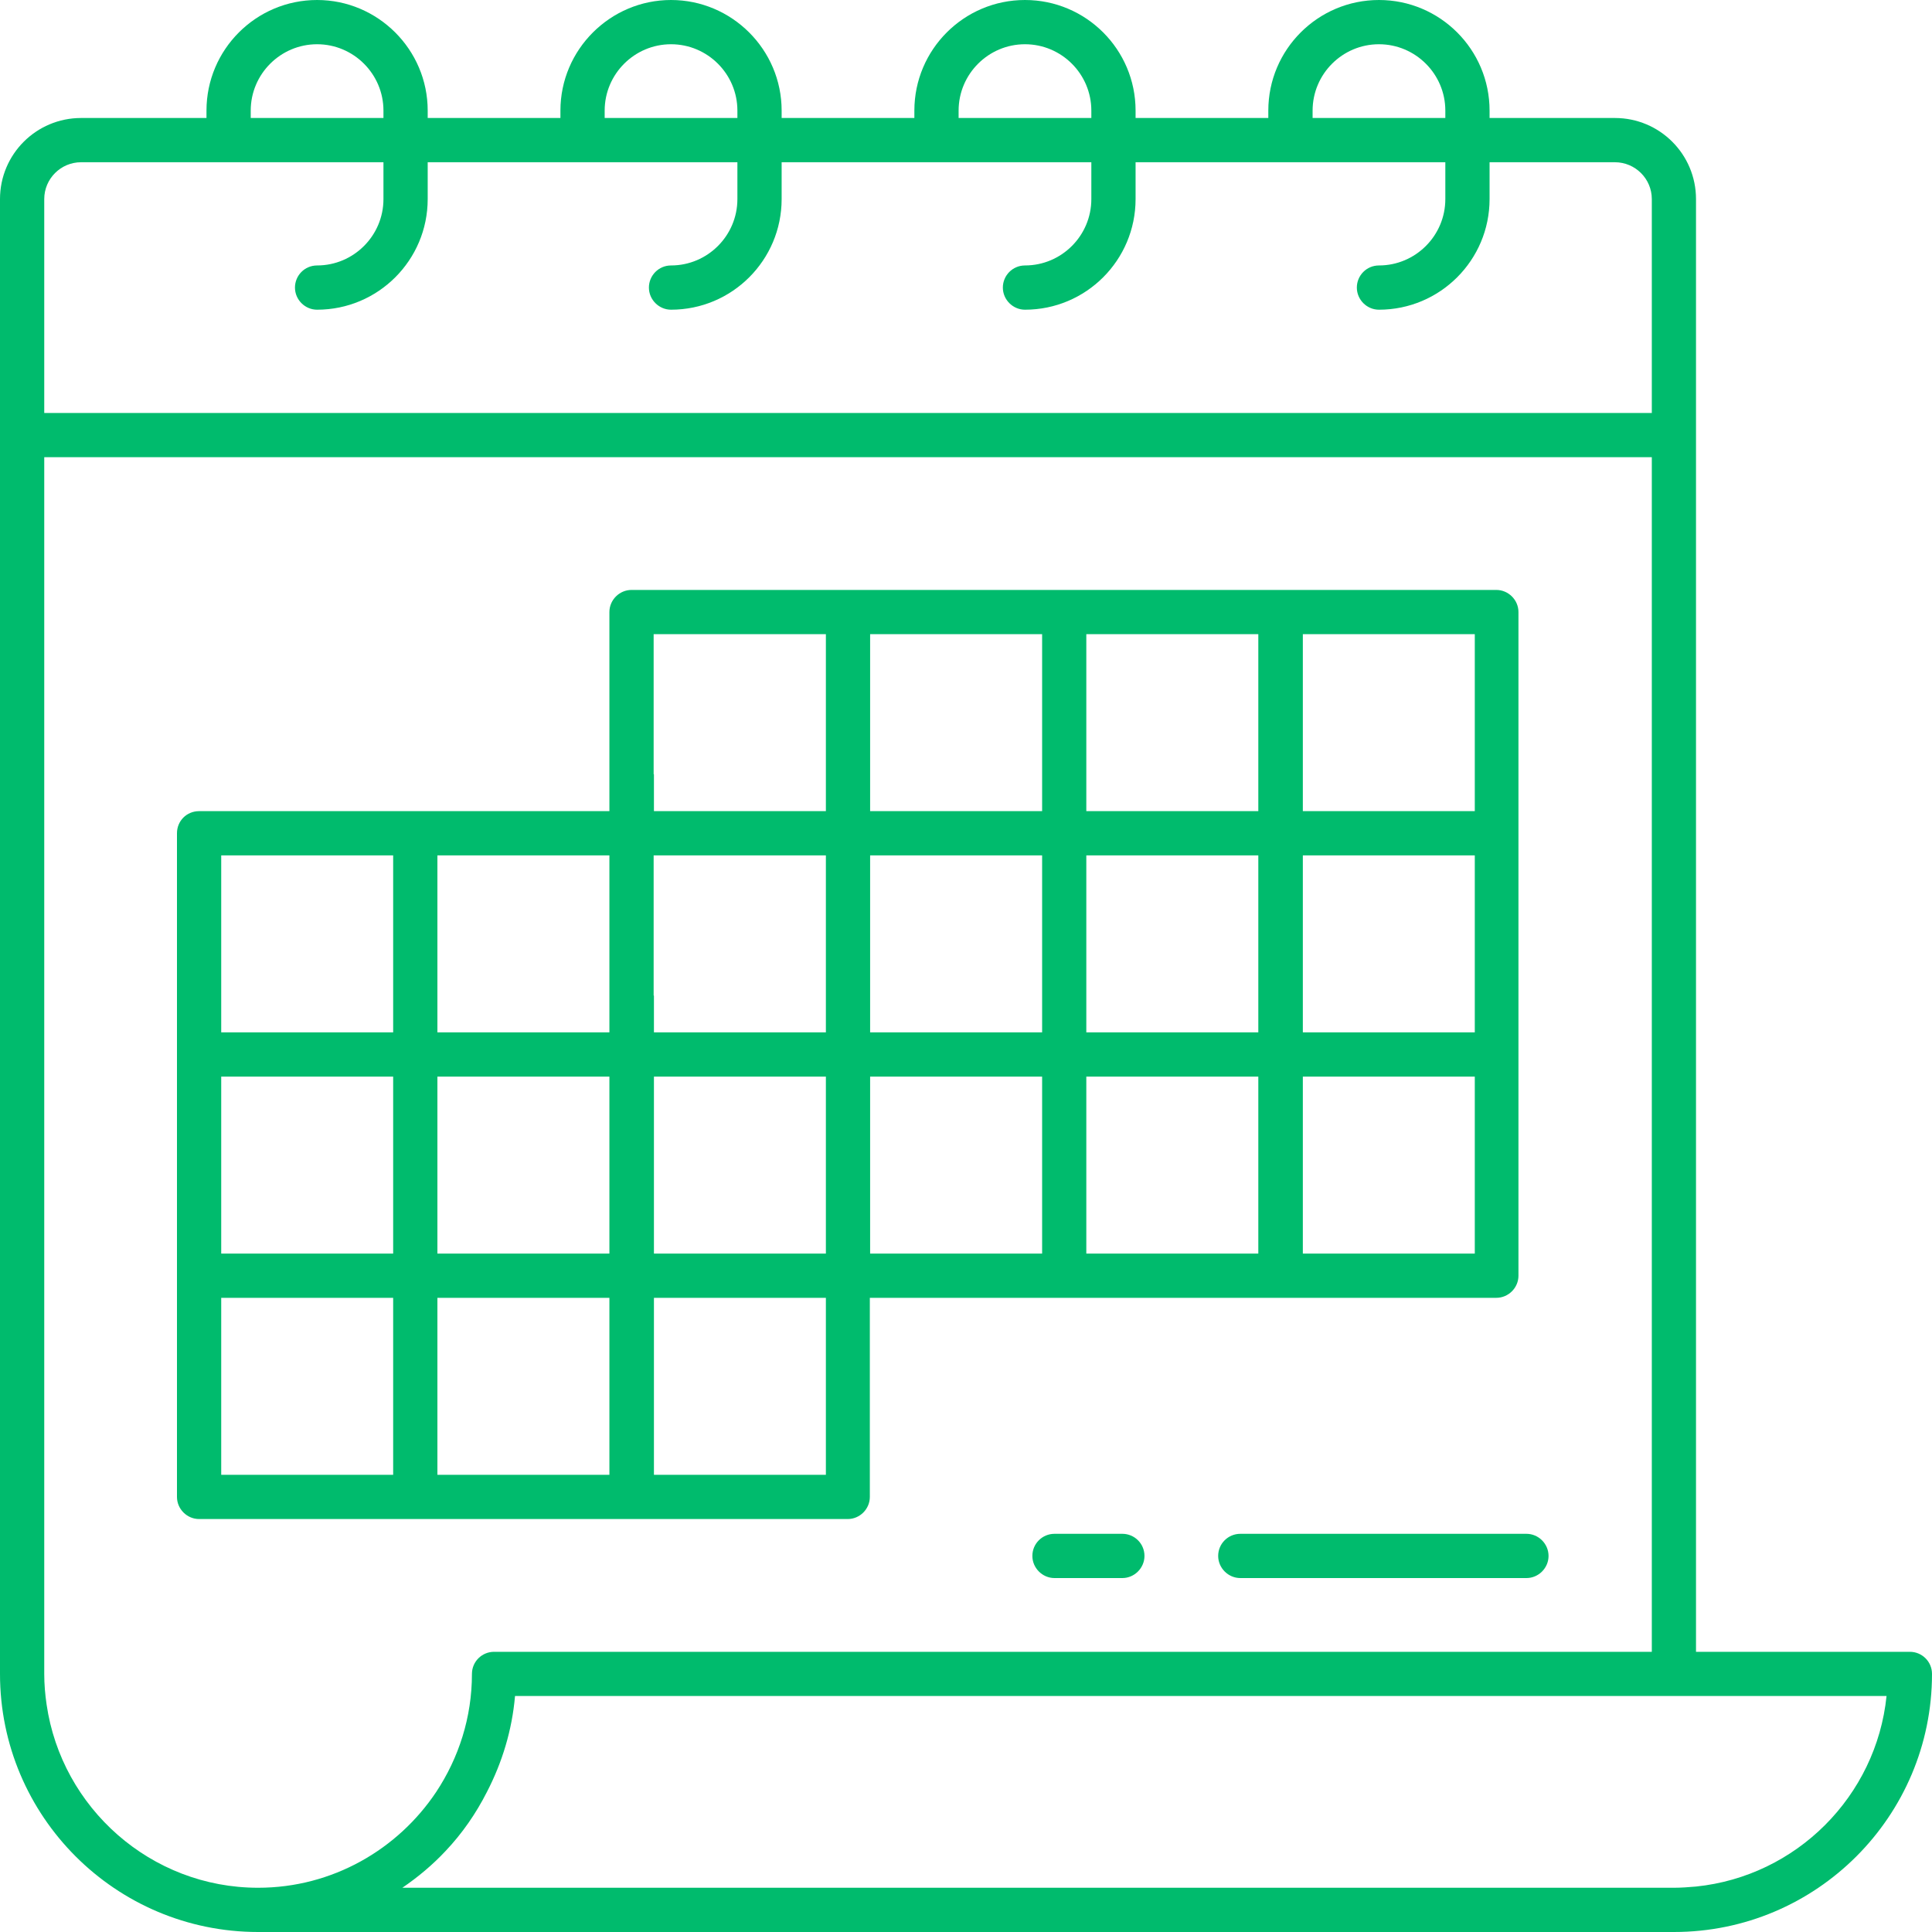
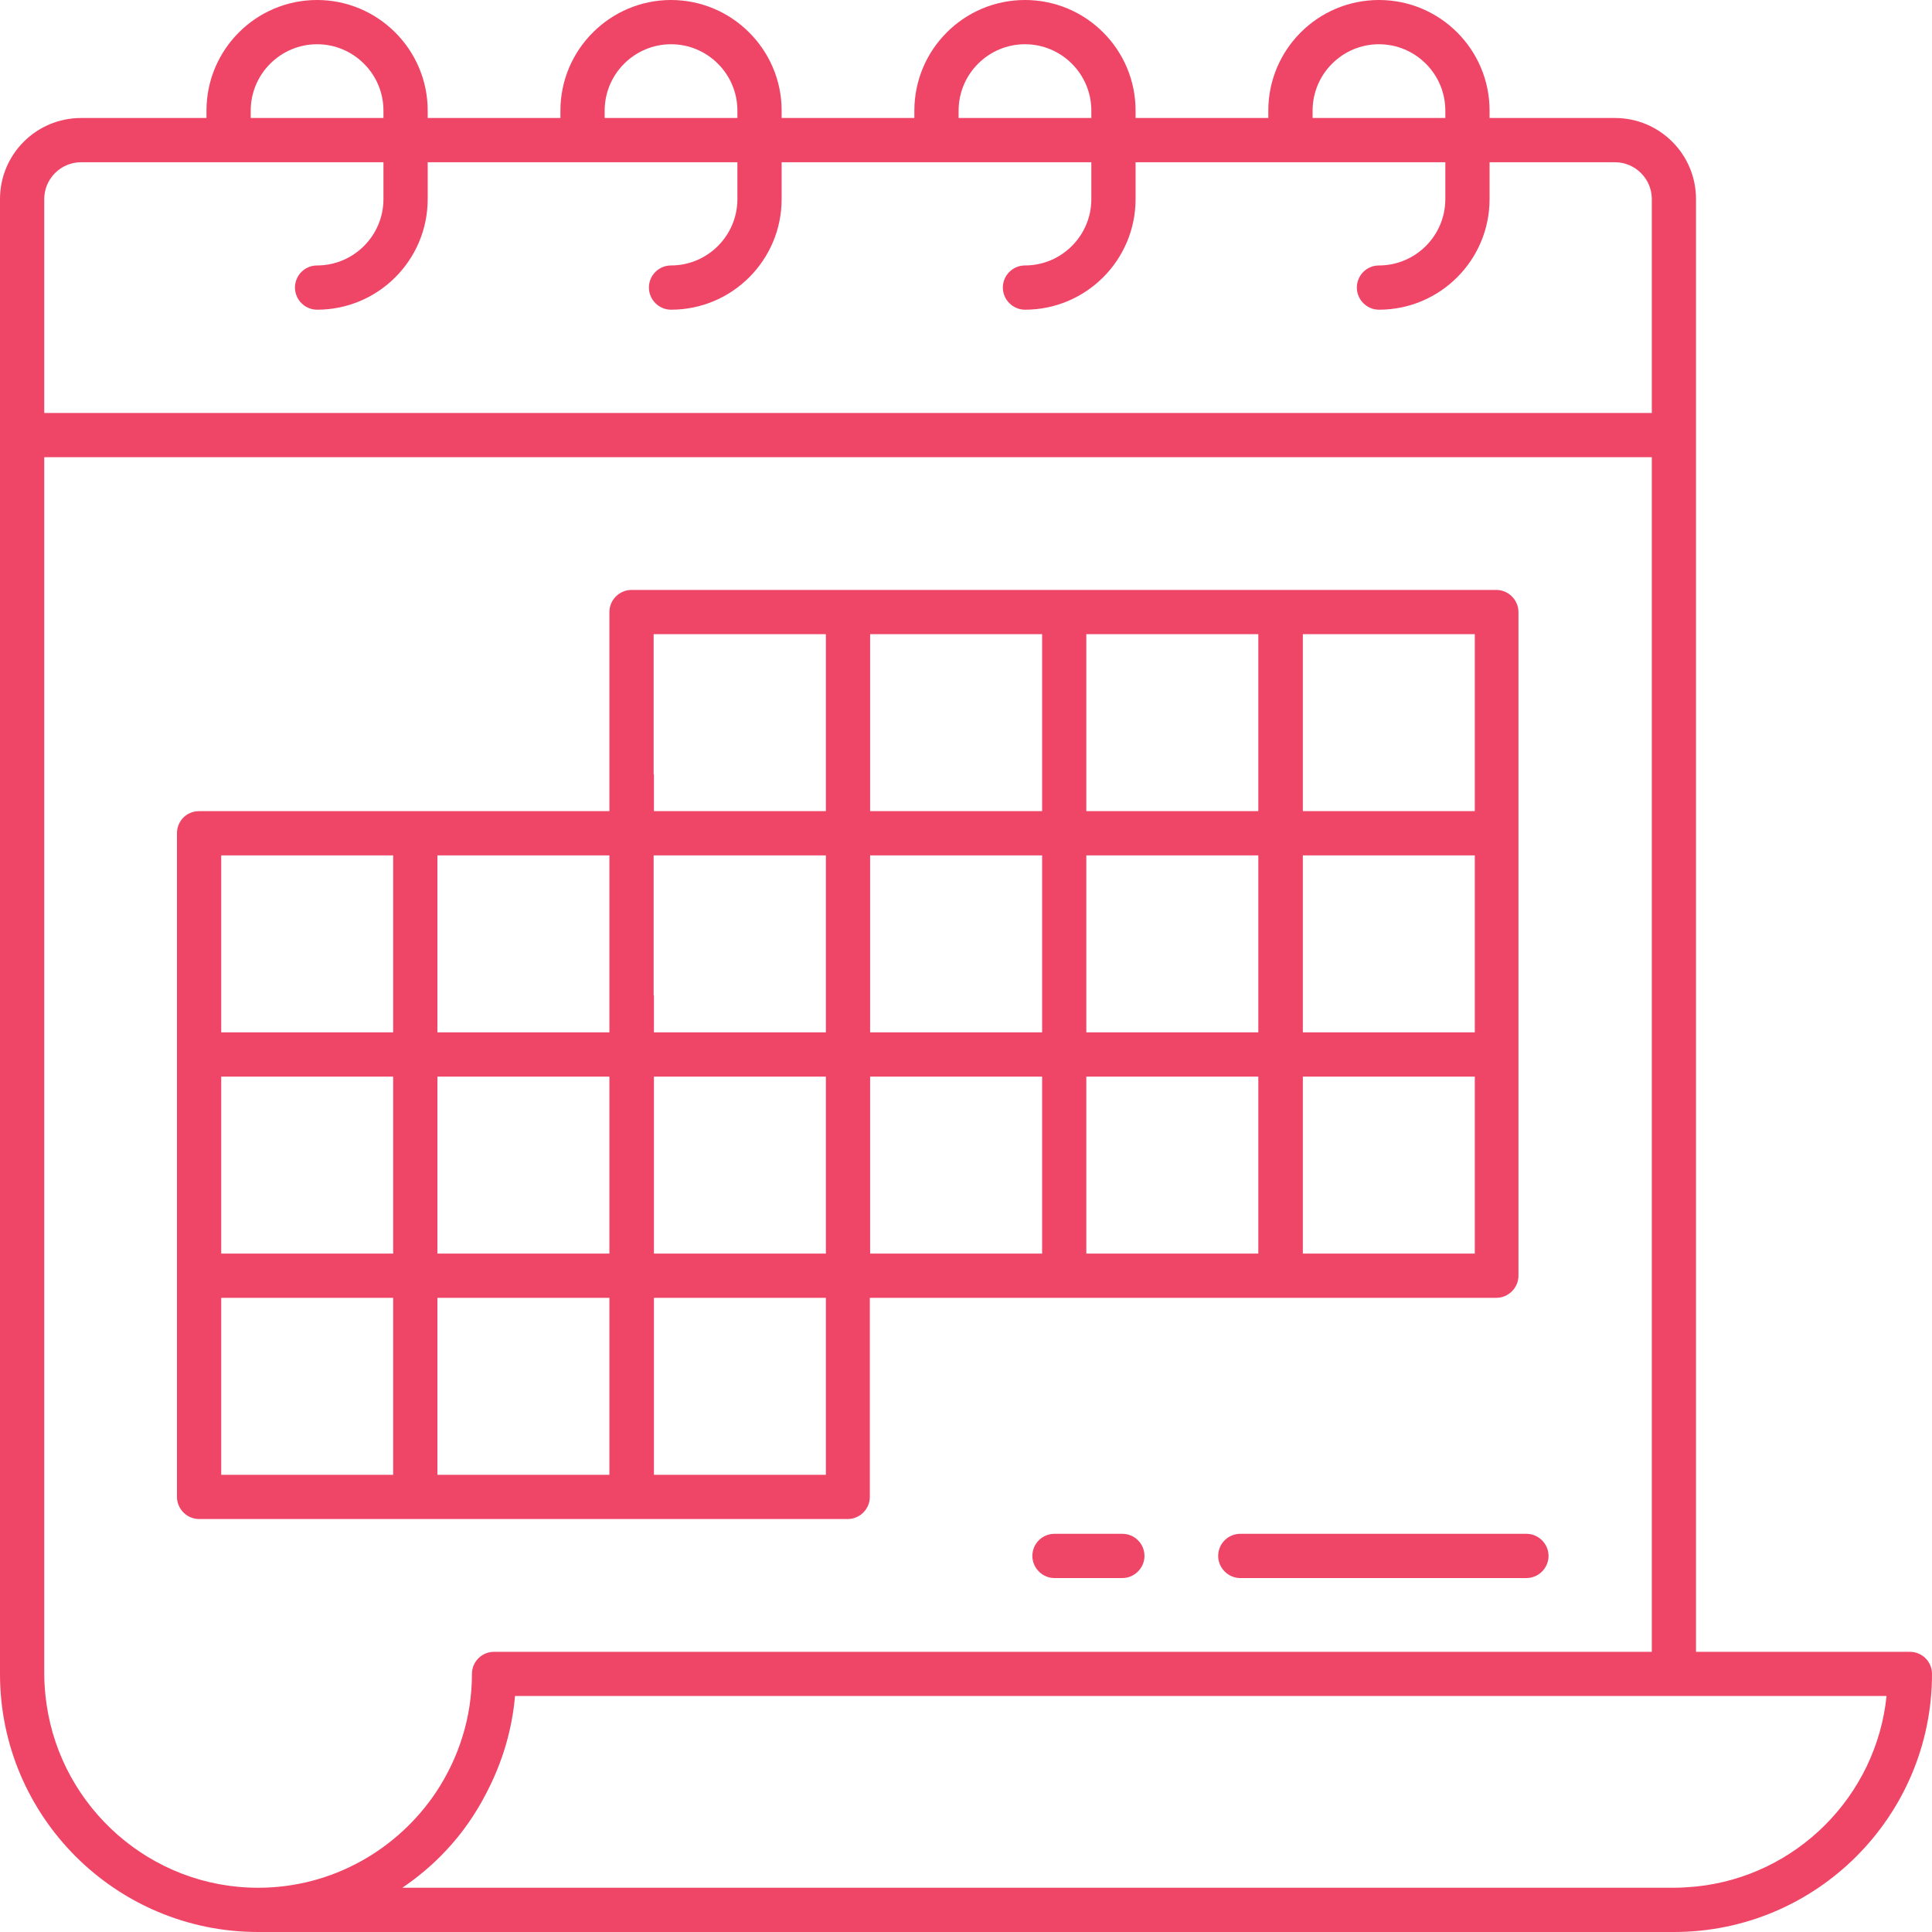
<svg xmlns="http://www.w3.org/2000/svg" width="40" height="40" viewBox="0 0 40 40" fill="none">
-   <path d="M13.075 31.45H17.551C17.802 31.45 18.009 31.243 18.009 30.992V26.87H22.027H26.504H30.98C31.23 26.87 31.438 26.663 31.438 26.412V21.832V17.252V12.672C31.438 12.421 31.23 12.214 30.98 12.214H26.504H22.027H17.551H13.075C12.824 12.214 12.617 12.421 12.617 12.672V16.794H8.598H4.122C3.866 16.794 3.664 16.995 3.664 17.252V21.832V26.412V30.992C3.664 31.243 3.872 31.45 4.122 31.45H8.598H13.075ZM4.58 20.611V17.71H7.377H8.14V21.374H4.58V20.611ZM13.533 16.03V13.13H16.33H17.099V16.794H13.539V16.03H13.533ZM30.534 25.954H26.974V25.191V22.29H29.771H30.534V25.954ZM17.099 30.534H13.539V29.771V26.87H16.336H17.099V30.534ZM4.58 29.771V26.87H7.377H8.14V30.534H4.58V29.771ZM4.58 25.191V22.29H7.377H8.14V25.954H4.58V25.191ZM13.533 20.611V17.71H16.33H17.099V21.374H13.539V20.611H13.533ZM30.534 21.374H26.974V20.611V17.71H29.771H30.534V21.374ZM17.099 25.954H13.539V25.191V22.29H16.336H17.099V25.954ZM12.617 25.954H9.056V25.191V22.29H11.853H12.617V25.954ZM26.052 21.374H22.491V20.611V17.71H25.288H26.052V21.374ZM21.576 21.374H18.015V20.611V17.71H20.812H21.576V21.374ZM9.056 29.771V26.87H11.853H12.617V30.534H9.056V29.771ZM18.015 25.191V22.29H20.812H21.576V25.954H18.015V25.191ZM22.491 25.191V22.29H25.288H26.052V25.954H22.491V25.191ZM30.534 16.794H26.974V16.03V13.13H29.771H30.534V16.794ZM26.052 16.794H22.491V16.03V13.13H25.288H26.052V16.794ZM21.576 16.794H18.015V16.03V13.13H20.812H21.576V16.794ZM12.617 21.374H9.056V20.611V17.71H11.853H12.617V21.374Z" fill="#00BB6D" />
-   <path d="M39.542 34.199H35.114V9.008V4.122C35.114 3.194 34.363 2.443 33.435 2.443H30.84V2.29C30.84 1.026 29.814 0 28.55 0C27.285 0 26.259 1.026 26.259 2.29V2.443H23.511V2.29C23.511 1.026 22.485 0 21.221 0C19.957 0 18.931 1.026 18.931 2.29V2.443H16.183V2.29C16.183 1.026 15.151 0 13.893 0C12.635 0 11.603 1.026 11.603 2.29V2.443H8.855V2.29C8.855 1.026 7.823 0 6.565 0C5.301 0 4.275 1.026 4.275 2.29V2.443H1.679C0.751 2.443 0 3.194 0 4.122V9.008V34.657C0 37.606 2.394 40 5.344 40H34.657C37.606 40 40 37.606 40 34.657C40 34.4 39.792 34.199 39.542 34.199ZM35.114 39.059C34.962 39.072 34.809 39.084 34.657 39.084H34.199H8.33C8.653 38.864 8.959 38.608 9.227 38.321C9.569 37.96 9.856 37.545 10.082 37.099C10.394 36.495 10.601 35.829 10.663 35.114H32.818H34.199H34.657H35.114H36.183H39.059C38.846 37.191 37.191 38.846 35.114 39.059ZM0.965 35.292C0.934 35.084 0.916 34.87 0.916 34.657V9.466H32.824H34.199V34.199H32.824H10.229C9.979 34.199 9.771 34.4 9.771 34.657C9.771 35.56 9.496 36.397 9.032 37.099C8.238 38.29 6.882 39.084 5.344 39.084C3.121 39.084 1.276 37.429 0.965 35.292ZM0.916 7.176V4.122C0.916 3.701 1.258 3.359 1.679 3.359H4.727C4.727 3.359 4.727 3.359 4.733 3.359C4.739 3.359 4.733 3.359 4.739 3.359H7.939V4.122C7.939 4.879 7.322 5.496 6.565 5.496C6.308 5.496 6.107 5.704 6.107 5.954C6.107 6.205 6.314 6.412 6.565 6.412C7.829 6.412 8.855 5.386 8.855 4.122V3.359H12.061C12.061 3.359 12.061 3.359 12.067 3.359C12.073 3.359 12.067 3.359 12.073 3.359H15.267V4.122C15.267 4.879 14.65 5.496 13.893 5.496C13.637 5.496 13.435 5.704 13.435 5.954C13.435 6.205 13.643 6.412 13.893 6.412C15.157 6.412 16.183 5.386 16.183 4.122V3.359H19.389C19.389 3.359 19.389 3.359 19.395 3.359C19.401 3.359 19.395 3.359 19.401 3.359H22.595V4.122C22.595 4.879 21.979 5.496 21.221 5.496C20.965 5.496 20.763 5.704 20.763 5.954C20.763 6.205 20.971 6.412 21.221 6.412C22.485 6.412 23.511 5.386 23.511 4.122V3.359H26.718C26.718 3.359 26.718 3.359 26.724 3.359C26.73 3.359 26.724 3.359 26.73 3.359H29.924V4.122C29.924 4.879 29.307 5.496 28.55 5.496C28.293 5.496 28.092 5.704 28.092 5.954C28.092 6.205 28.299 6.412 28.55 6.412C29.814 6.412 30.84 5.386 30.84 4.122V3.359H32.824H33.435C33.856 3.359 34.199 3.701 34.199 4.122V8.55H0.916V7.176ZM27.176 2.29C27.176 1.533 27.792 0.916 28.55 0.916C29.307 0.916 29.924 1.533 29.924 2.29V2.443H27.176V2.29ZM19.847 2.29C19.847 1.533 20.464 0.916 21.221 0.916C21.979 0.916 22.595 1.533 22.595 2.29V2.443H19.847V2.29ZM12.519 2.29C12.519 1.533 13.136 0.916 13.893 0.916C14.65 0.916 15.267 1.533 15.267 2.29V2.443H12.519V2.29ZM5.191 2.29C5.191 1.533 5.808 0.916 6.565 0.916C7.322 0.916 7.939 1.533 7.939 2.29V2.443H5.191V2.29Z" fill="#00BB6D" />
-   <path d="M25.221 32.214C25.221 32.464 25.429 32.672 25.68 32.672H31.603C31.854 32.672 32.061 32.464 32.061 32.214C32.061 31.963 31.854 31.756 31.603 31.756H25.68C25.429 31.756 25.221 31.957 25.221 32.214Z" fill="#00BB6D" />
-   <path d="M23.237 31.756H21.832C21.582 31.756 21.374 31.957 21.374 32.214C21.374 32.464 21.582 32.672 21.832 32.672H23.237C23.487 32.672 23.695 32.464 23.695 32.214C23.695 31.957 23.487 31.756 23.237 31.756Z" fill="#00BB6D" />
+   <path d="M13.075 31.45H17.551C17.802 31.45 18.009 31.243 18.009 30.992V26.87H22.027H26.504H30.98C31.23 26.87 31.438 26.663 31.438 26.412V21.832V17.252V12.672C31.438 12.421 31.23 12.214 30.98 12.214H26.504H22.027H17.551H13.075C12.824 12.214 12.617 12.421 12.617 12.672V16.794H8.598H4.122C3.866 16.794 3.664 16.995 3.664 17.252V21.832V26.412V30.992C3.664 31.243 3.872 31.45 4.122 31.45H8.598H13.075ZM4.58 20.611V17.71H7.377H8.14V21.374H4.58V20.611ZM13.533 16.03V13.13H16.33H17.099V16.794H13.539V16.03H13.533ZM30.534 25.954H26.974V25.191V22.29H29.771H30.534V25.954ZM17.099 30.534H13.539V29.771V26.87H16.336H17.099V30.534ZM4.58 29.771V26.87H7.377H8.14V30.534H4.58V29.771ZM4.58 25.191V22.29H7.377H8.14V25.954H4.58V25.191ZM13.533 20.611V17.71H16.33H17.099V21.374H13.539V20.611H13.533ZM30.534 21.374H26.974V20.611V17.71H29.771H30.534V21.374ZM17.099 25.954H13.539V25.191V22.29H16.336H17.099V25.954ZM12.617 25.954H9.056V25.191V22.29H11.853H12.617V25.954ZM26.052 21.374H22.491V20.611V17.71H25.288H26.052V21.374ZM21.576 21.374H18.015V20.611V17.71H20.812H21.576V21.374ZM9.056 29.771V26.87H11.853H12.617V30.534H9.056V29.771ZM18.015 25.191V22.29H20.812H21.576V25.954H18.015V25.191ZM22.491 25.191V22.29H25.288H26.052V25.954H22.491V25.191ZM30.534 16.794H26.974V16.03V13.13H29.771H30.534V16.794ZM26.052 16.794H22.491V16.03V13.13H25.288H26.052V16.794ZM21.576 16.794H18.015V16.03V13.13H20.812H21.576V16.794ZM12.617 21.374H9.056V20.611V17.71H11.853H12.617V21.374Z" fill="#ef4566" />
+   <path d="M39.542 34.199H35.114V9.008V4.122C35.114 3.194 34.363 2.443 33.435 2.443H30.84V2.29C30.84 1.026 29.814 0 28.55 0C27.285 0 26.259 1.026 26.259 2.29V2.443H23.511V2.29C23.511 1.026 22.485 0 21.221 0C19.957 0 18.931 1.026 18.931 2.29V2.443H16.183V2.29C16.183 1.026 15.151 0 13.893 0C12.635 0 11.603 1.026 11.603 2.29V2.443H8.855V2.29C8.855 1.026 7.823 0 6.565 0C5.301 0 4.275 1.026 4.275 2.29V2.443H1.679C0.751 2.443 0 3.194 0 4.122V9.008V34.657C0 37.606 2.394 40 5.344 40H34.657C37.606 40 40 37.606 40 34.657C40 34.4 39.792 34.199 39.542 34.199ZM35.114 39.059C34.962 39.072 34.809 39.084 34.657 39.084H34.199H8.33C8.653 38.864 8.959 38.608 9.227 38.321C9.569 37.96 9.856 37.545 10.082 37.099C10.394 36.495 10.601 35.829 10.663 35.114H32.818H34.199H34.657H35.114H36.183H39.059C38.846 37.191 37.191 38.846 35.114 39.059ZM0.965 35.292C0.934 35.084 0.916 34.87 0.916 34.657V9.466H32.824H34.199V34.199H32.824H10.229C9.979 34.199 9.771 34.4 9.771 34.657C9.771 35.56 9.496 36.397 9.032 37.099C8.238 38.29 6.882 39.084 5.344 39.084C3.121 39.084 1.276 37.429 0.965 35.292ZM0.916 7.176V4.122C0.916 3.701 1.258 3.359 1.679 3.359H4.727C4.727 3.359 4.727 3.359 4.733 3.359C4.739 3.359 4.733 3.359 4.739 3.359H7.939V4.122C7.939 4.879 7.322 5.496 6.565 5.496C6.308 5.496 6.107 5.704 6.107 5.954C6.107 6.205 6.314 6.412 6.565 6.412C7.829 6.412 8.855 5.386 8.855 4.122V3.359H12.061C12.061 3.359 12.061 3.359 12.067 3.359C12.073 3.359 12.067 3.359 12.073 3.359H15.267V4.122C15.267 4.879 14.65 5.496 13.893 5.496C13.637 5.496 13.435 5.704 13.435 5.954C13.435 6.205 13.643 6.412 13.893 6.412C15.157 6.412 16.183 5.386 16.183 4.122V3.359H19.389C19.389 3.359 19.389 3.359 19.395 3.359C19.401 3.359 19.395 3.359 19.401 3.359H22.595V4.122C22.595 4.879 21.979 5.496 21.221 5.496C20.965 5.496 20.763 5.704 20.763 5.954C20.763 6.205 20.971 6.412 21.221 6.412C22.485 6.412 23.511 5.386 23.511 4.122V3.359H26.718C26.718 3.359 26.718 3.359 26.724 3.359C26.73 3.359 26.724 3.359 26.73 3.359H29.924V4.122C29.924 4.879 29.307 5.496 28.55 5.496C28.293 5.496 28.092 5.704 28.092 5.954C28.092 6.205 28.299 6.412 28.55 6.412C29.814 6.412 30.84 5.386 30.84 4.122V3.359H32.824H33.435C33.856 3.359 34.199 3.701 34.199 4.122V8.55H0.916V7.176ZM27.176 2.29C27.176 1.533 27.792 0.916 28.55 0.916C29.307 0.916 29.924 1.533 29.924 2.29V2.443H27.176V2.29ZM19.847 2.29C19.847 1.533 20.464 0.916 21.221 0.916C21.979 0.916 22.595 1.533 22.595 2.29V2.443H19.847V2.29ZM12.519 2.29C12.519 1.533 13.136 0.916 13.893 0.916C14.65 0.916 15.267 1.533 15.267 2.29V2.443H12.519V2.29ZM5.191 2.29C5.191 1.533 5.808 0.916 6.565 0.916C7.322 0.916 7.939 1.533 7.939 2.29V2.443H5.191V2.29Z" fill="#ef4566" />
+   <path d="M25.221 32.214C25.221 32.464 25.429 32.672 25.68 32.672H31.603C31.854 32.672 32.061 32.464 32.061 32.214C32.061 31.963 31.854 31.756 31.603 31.756H25.68C25.429 31.756 25.221 31.957 25.221 32.214Z" fill="#ef4566" />
+   <path d="M23.237 31.756H21.832C21.582 31.756 21.374 31.957 21.374 32.214C21.374 32.464 21.582 32.672 21.832 32.672H23.237C23.487 32.672 23.695 32.464 23.695 32.214C23.695 31.957 23.487 31.756 23.237 31.756Z" fill="#ef4566" />
</svg>
